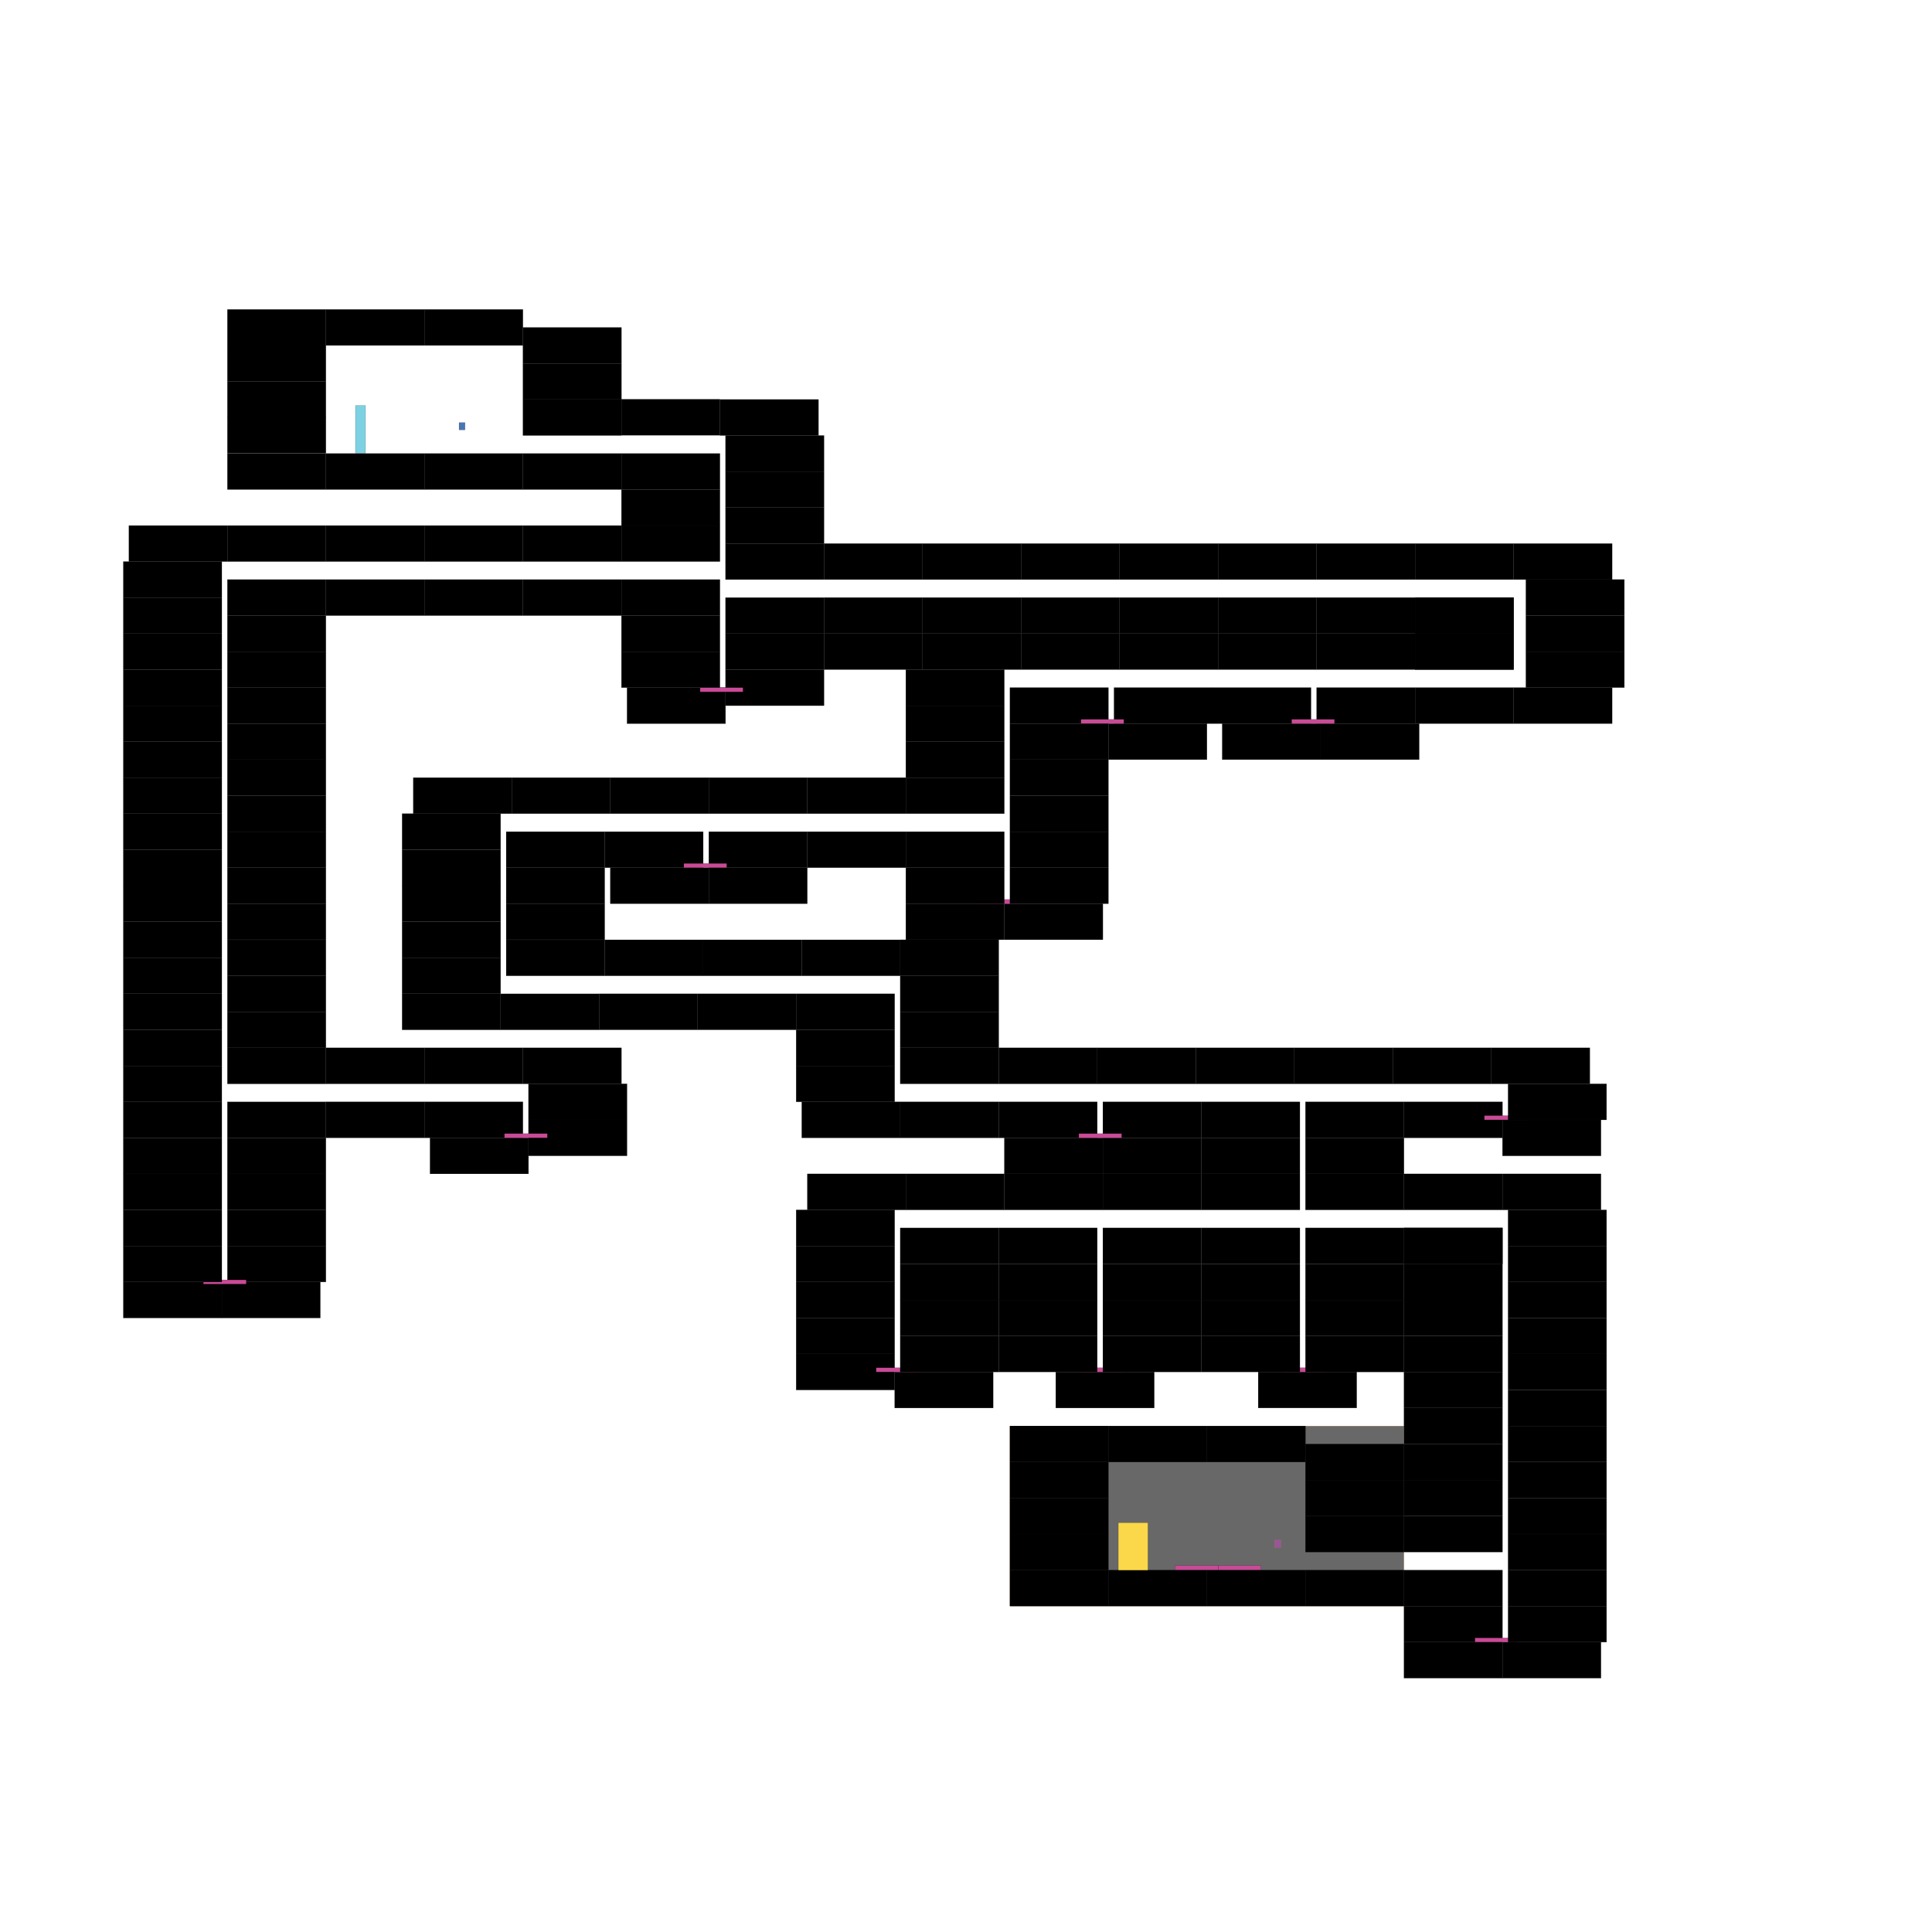
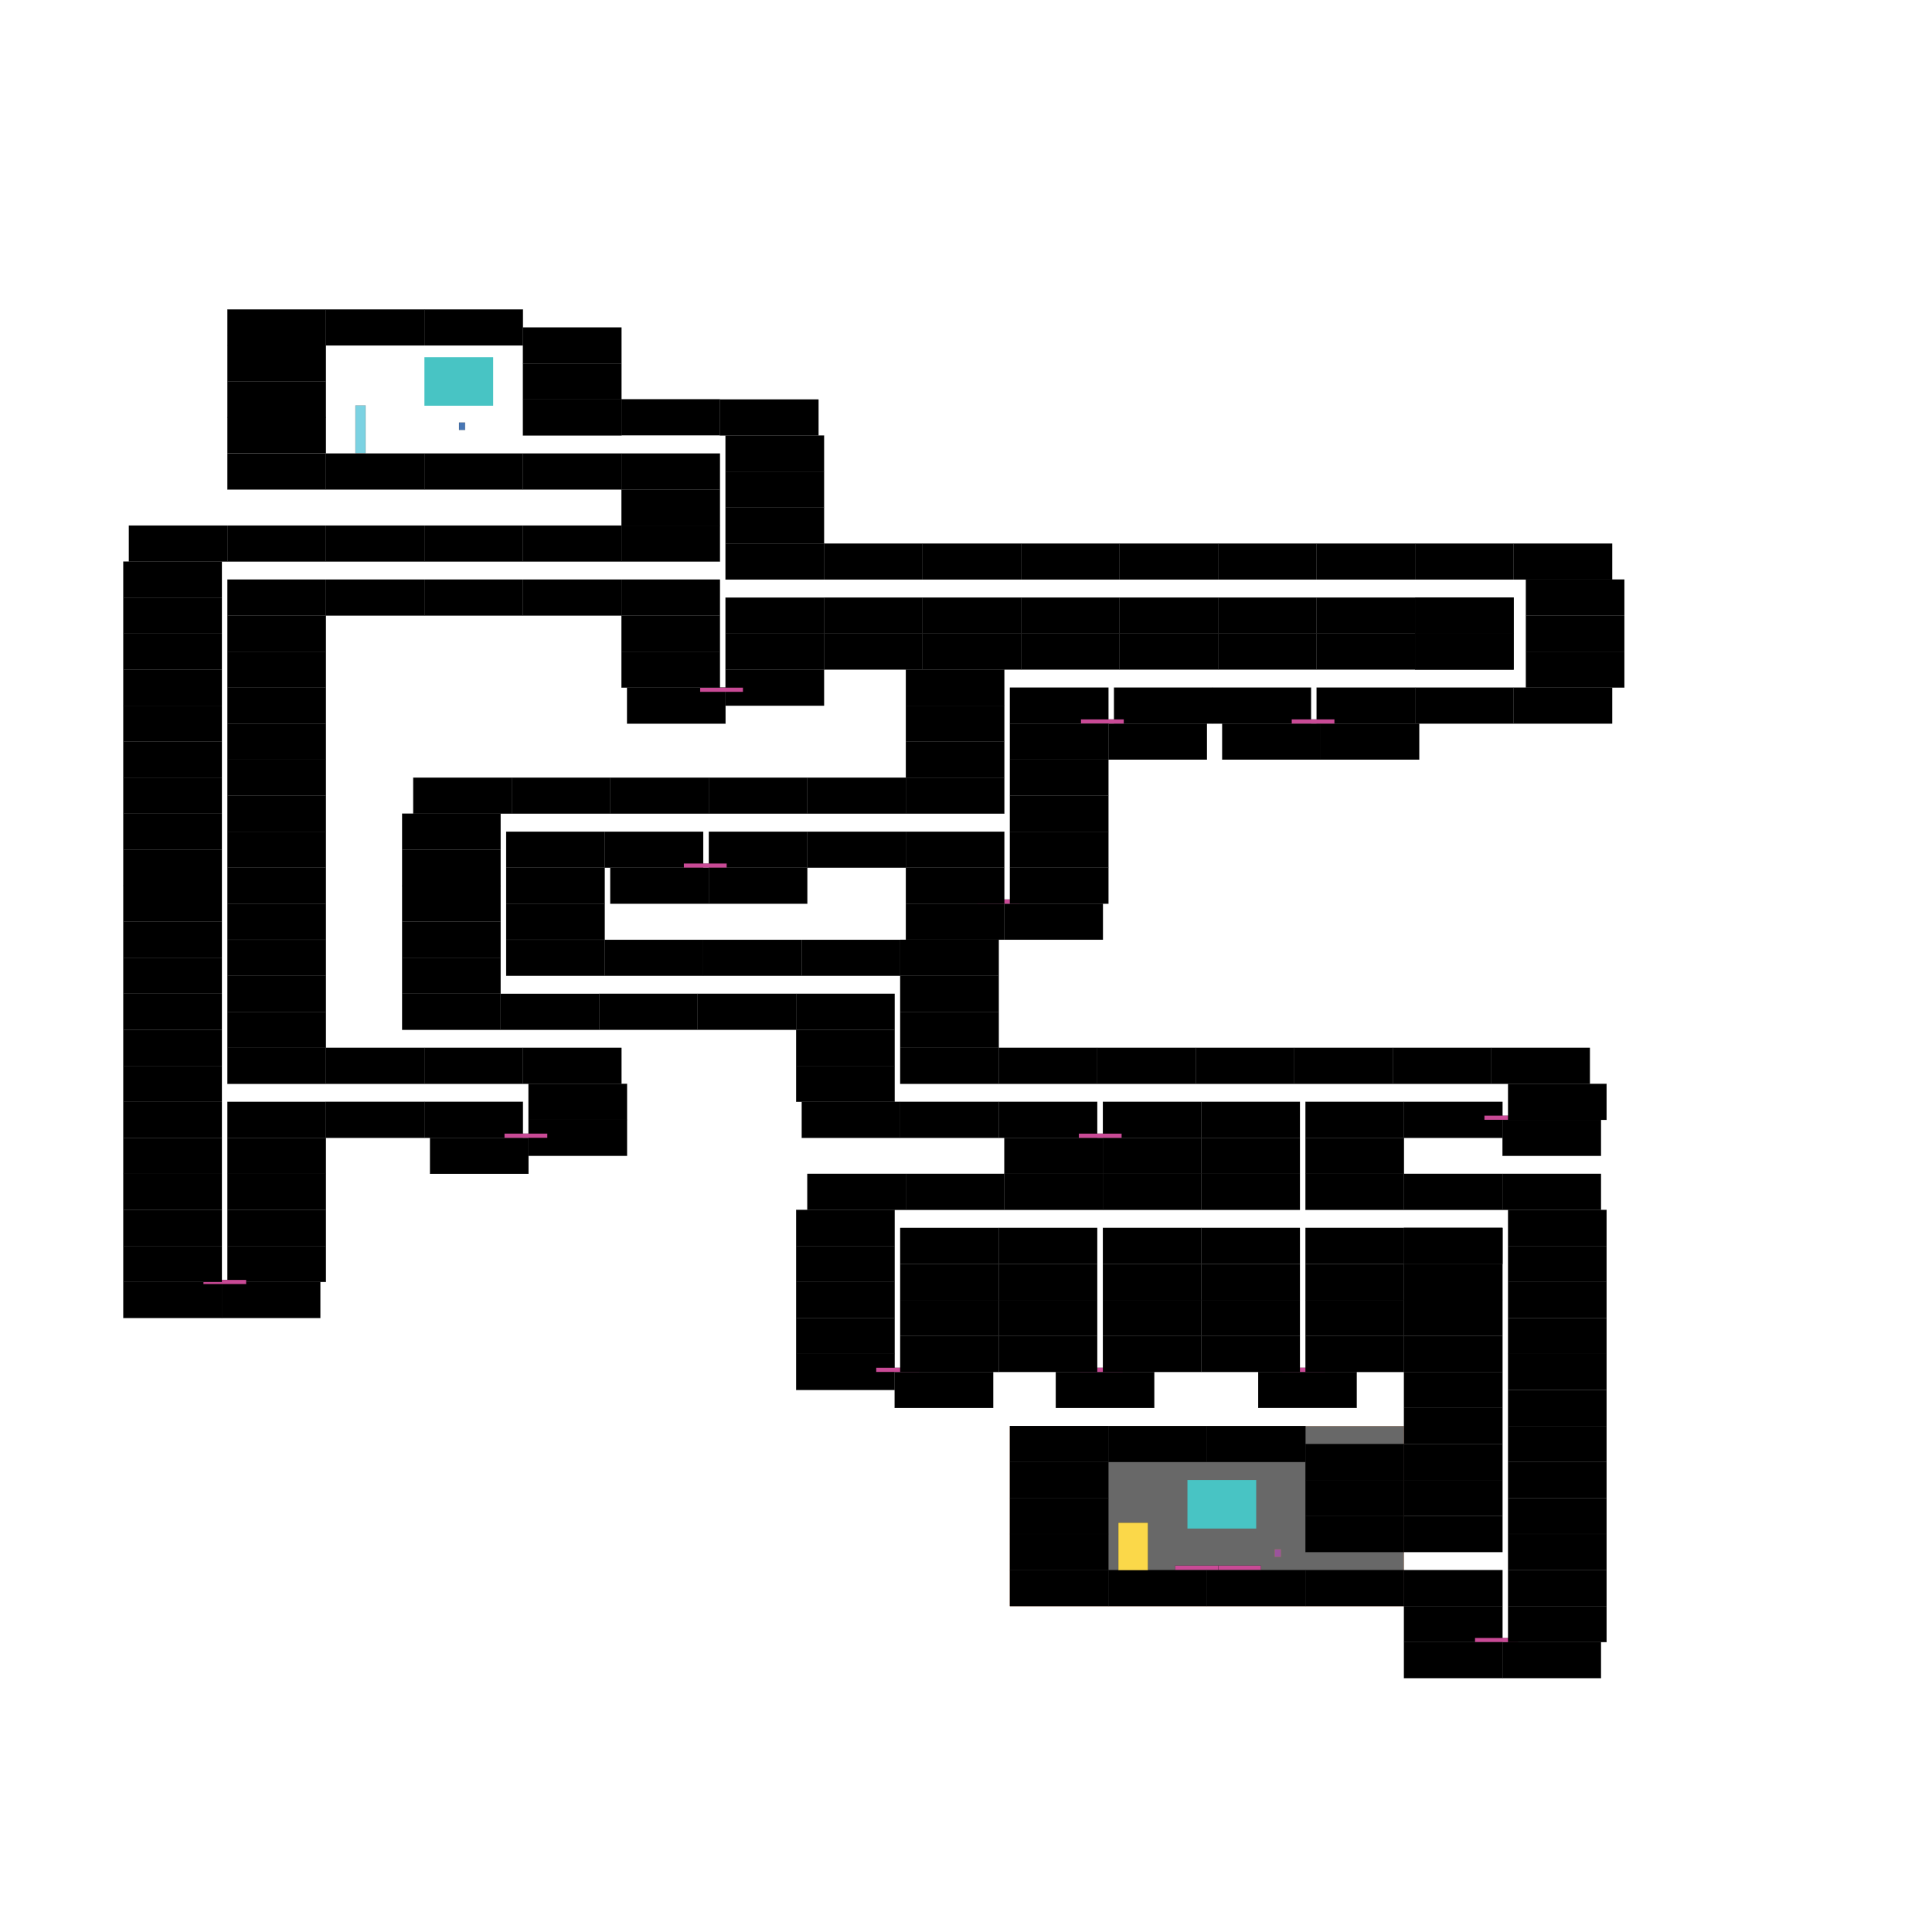
<svg xmlns="http://www.w3.org/2000/svg" version="1.1" id="Calque_1" x="0px" y="0px" width="16383px" height="16353px" viewBox="0 0 16383 16353" enable-background="new 0 0 16383 16353" xml:space="preserve">
  <rect id="shadows_1_" x="8563.908" y="12091.721" fill="#686868" stroke="#F98238" stroke-miterlimit="10" width="3341.47" height="1527.083" />
  <rect id="characterstart_4_" x="3014.352" y="3438.276" fill="#7CD2E2" stroke="#000000" stroke-miterlimit="10" width="85.193" height="403.363" />
  <rect id="groundcage1_3_" x="2763.635" y="3845.481" stroke="#000000" stroke-miterlimit="10" width="835.366" height="305.416" />
  <rect id="groundcage4" x="3599.002" y="3845.481" stroke="#000000" stroke-miterlimit="10" width="835.365" height="305.416" />
  <rect id="groundcage1_15_" x="4434.369" y="3845.484" stroke="#000000" stroke-miterlimit="10" width="835.366" height="305.416" />
  <rect id="groundcage1_5_" x="5269.734" y="3845.481" stroke="#000000" stroke-miterlimit="10" width="835.365" height="305.416" />
  <rect id="groundcage3" x="1928.269" y="3538.144" stroke="#000000" stroke-miterlimit="10" width="835.366" height="305.416" />
  <rect id="groundcage3_1_" x="1928.269" y="3234.649" stroke="#000000" stroke-miterlimit="10" width="835.366" height="305.416" />
  <rect id="groundcage3_2_" x="1928.27" y="2929.233" stroke="#000000" stroke-miterlimit="10" width="835.366" height="305.416" />
  <rect id="groundcage1_4_" x="1928.269" y="3845.481" stroke="#000000" stroke-miterlimit="10" width="835.366" height="305.416" />
  <rect id="groundcage2" x="2763.635" y="2623.817" stroke="#000000" stroke-miterlimit="10" width="835.366" height="305.416" />
  <rect id="groundcage2_1_" x="3599.001" y="2623.817" stroke="#000000" stroke-miterlimit="10" width="835.366" height="305.416" />
  <rect id="groundcage2_2_" x="5269.734" y="3385.436" stroke="#000000" stroke-miterlimit="10" width="835.367" height="305.416" />
  <rect id="groundcage1_10_" x="1928.269" y="2623.817" stroke="#000000" stroke-miterlimit="10" width="835.366" height="305.416" />
  <rect id="groundcage1_14_" x="4434.368" y="3387.357" stroke="#000000" stroke-miterlimit="10" width="835.367" height="305.416" />
  <rect id="groundcage1_22_" x="6105.101" y="3387.357" stroke="#000000" stroke-miterlimit="10" width="835.367" height="305.416" />
  <rect id="pillevolutiona_1_" x="3892.733" y="3583.317" fill="#4877B5" stroke="#000000" stroke-miterlimit="10" width="50.685" height="61.854" />
  <rect id="groundcage1_26_" x="5269.735" y="4914.439" stroke="#000000" stroke-miterlimit="10" width="835.366" height="305.416" />
  <rect id="groundcage1_23_" x="4434.369" y="4914.439" stroke="#000000" stroke-miterlimit="10" width="835.366" height="305.416" />
  <rect id="groundcage4_2_" x="3599.002" y="4914.439" stroke="#000000" stroke-miterlimit="10" width="835.365" height="305.416" />
  <rect id="groundcage1_31_" x="2763.635" y="4914.439" stroke="#000000" stroke-miterlimit="10" width="835.366" height="305.416" />
  <rect id="groundcage1_33_" x="1928.269" y="4914.439" stroke="#000000" stroke-miterlimit="10" width="835.365" height="305.416" />
  <rect id="groundcage1_25_" x="6152.398" y="5067.147" stroke="#000000" stroke-miterlimit="10" width="835.366" height="305.416" />
  <rect id="groundcage1_83_" x="1928.269" y="8885.133" stroke="#000000" stroke-miterlimit="10" width="835.367" height="305.416" />
  <rect id="groundcage1_82_" x="1928.271" y="9343.255" stroke="#000000" stroke-miterlimit="10" width="835.366" height="305.416" />
  <rect id="groundcage1_101_" x="1928.271" y="9648.672" stroke="#000000" stroke-miterlimit="10" width="835.366" height="305.416" />
  <rect id="groundcage1_108_" x="1928.271" y="9954.091" stroke="#000000" stroke-miterlimit="10" width="835.365" height="305.416" />
  <rect id="groundcage1_107_" x="1928.271" y="10259.508" stroke="#000000" stroke-miterlimit="10" width="835.365" height="305.416" />
  <rect id="groundcage1_96_" x="3599.002" y="9342.785" stroke="#000000" stroke-miterlimit="10" width="835.367" height="305.416" />
  <rect id="groundcage1_95_" x="4481.666" y="9495.493" stroke="#000000" stroke-miterlimit="10" width="835.365" height="305.416" />
  <rect id="groundcage1_94_" x="4481.665" y="9190.076" stroke="#000000" stroke-miterlimit="10" width="835.366" height="305.415" />
  <rect id="groundcage4_4_" x="2763.637" y="9342.783" stroke="#000000" stroke-miterlimit="10" width="835.365" height="305.415" />
  <rect id="groundcage1_87_" x="3646.299" y="9648.2" stroke="#000000" stroke-miterlimit="10" width="835.367" height="305.416" />
  <rect id="spadesdown_2_" x="4277.801" y="9612.217" fill="#C94A96" stroke="#000000" stroke-miterlimit="10" width="363.414" height="35.983" />
  <rect id="groundcage1_117_" x="1880.974" y="10870.344" stroke="#000000" stroke-miterlimit="10" width="835.366" height="305.416" />
  <rect id="groundcage1_116_" x="1928.27" y="10564.928" stroke="#000000" stroke-miterlimit="10" width="835.367" height="305.415" />
  <rect id="groundcage1_115_" x="1045.607" y="10870.344" stroke="#000000" stroke-miterlimit="10" width="835.367" height="305.416" />
  <rect id="spadesdown_4_" x="1724.407" y="10852.352" fill="#C94A96" stroke="#000000" stroke-miterlimit="10" width="363.413" height="35.983" />
  <rect id="groundcage1_121_" x="6152.398" y="5677.979" stroke="#000000" stroke-miterlimit="10" width="835.367" height="305.416" />
  <rect id="groundcage1_119_" x="5317.031" y="5830.688" stroke="#000000" stroke-miterlimit="10" width="835.367" height="305.416" />
  <rect id="spadesdown_5_" x="5937.013" y="5830.688" fill="#C94A96" stroke="#000000" stroke-miterlimit="10" width="363.413" height="35.983" />
  <rect id="groundcage1_128_" x="8658.5" y="5066.813" stroke="#000000" stroke-miterlimit="10" width="835.365" height="305.416" />
  <rect id="groundcage1_126_" x="7823.133" y="5066.813" stroke="#000000" stroke-miterlimit="10" width="835.365" height="305.416" />
  <rect id="groundcage1_120_" x="6987.766" y="5066.813" stroke="#000000" stroke-miterlimit="10" width="835.365" height="305.416" />
  <rect id="groundcage1_134_" x="11164.6" y="5066.813" stroke="#000000" stroke-miterlimit="10" width="835.365" height="305.416" />
  <rect id="groundcage1_132_" x="10329.232" y="5066.813" stroke="#000000" stroke-miterlimit="10" width="835.365" height="305.416" />
  <rect id="groundcage4_1_" x="9493.865" y="5066.813" stroke="#000000" stroke-miterlimit="10" width="835.365" height="305.416" />
-   <rect id="groundcage1_142_" x="11999.965" y="5066.813" stroke="#000000" stroke-miterlimit="10" width="835.37" height="305.416" />
-   <rect id="groundcage1_145_" x="12835.336" y="5830.356" stroke="#000000" stroke-miterlimit="10" width="835.364" height="305.416" />
-   <rect id="groundcage1_148_" x="11999.967" y="5372.229" stroke="#000000" stroke-miterlimit="10" width="835.368" height="305.416" />
-   <rect id="groundcage1_147_" x="11999.967" y="5830.354" stroke="#000000" stroke-miterlimit="10" width="835.368" height="305.416" />
+   <rect id="groundcage1_142_" x="11999.965" y="5066.813" stroke="#000000" stroke-miterlimit="10" width="835.371" height="305.416" />
+   <rect id="groundcage1_145_" x="12835.336" y="5830.356" stroke="#000000" stroke-miterlimit="10" width="835.363" height="305.416" />
+   <rect id="groundcage1_148_" x="11999.967" y="5372.229" stroke="#000000" stroke-miterlimit="10" width="835.369" height="305.416" />
+   <rect id="groundcage1_147_" x="11999.967" y="5830.354" stroke="#000000" stroke-miterlimit="10" width="835.369" height="305.416" />
  <rect id="groundcage1_168_" x="10281.934" y="5830.355" stroke="#000000" stroke-miterlimit="10" width="835.366" height="305.416" />
  <rect id="groundcage1_167_" x="9399.271" y="6135.771" stroke="#000000" stroke-miterlimit="10" width="835.367" height="305.416" />
  <rect id="groundcage1_166_" x="11164.598" y="5830.356" stroke="#000000" stroke-miterlimit="10" width="835.367" height="305.415" />
  <rect id="groundcage1_165_" x="10329.234" y="5372.229" stroke="#000000" stroke-miterlimit="10" width="835.366" height="305.416" />
  <rect id="groundcage1_164_" x="11164.602" y="5372.229" stroke="#000000" stroke-miterlimit="10" width="835.367" height="305.416" />
  <rect id="groundcage1_172_" x="8563.903" y="5830.355" stroke="#000000" stroke-miterlimit="10" width="835.367" height="305.416" />
  <rect id="groundcage1_171_" x="9446.567" y="5830.356" stroke="#000000" stroke-miterlimit="10" width="835.367" height="305.415" />
  <rect id="groundcage1_170_" x="8658.496" y="5372.229" stroke="#000000" stroke-miterlimit="10" width="835.367" height="305.416" />
  <rect id="groundcage1_169_" x="9493.863" y="5372.229" stroke="#000000" stroke-miterlimit="10" width="835.367" height="305.416" />
  <rect id="spadesdown_7_" x="9166.154" y="6099.788" fill="#C94A96" stroke="#000000" stroke-miterlimit="10" width="363.413" height="35.983" />
  <rect id="groundcage1_214_" x="8516.609" y="7662.853" stroke="#000000" stroke-miterlimit="10" width="835.367" height="305.416" />
  <rect id="groundcage1_211_" x="7681.243" y="7662.853" stroke="#000000" stroke-miterlimit="10" width="835.366" height="305.416" />
  <rect id="spadesdown_10_" x="8283.492" y="7626.868" fill="#C94A96" stroke="#000000" stroke-miterlimit="10" width="363.413" height="35.984" />
  <rect id="groundcage1_174_" x="11199.301" y="6135.771" stroke="#000000" stroke-miterlimit="10" width="835.368" height="305.416" />
  <rect id="groundcage1_173_" x="10363.934" y="6135.771" stroke="#000000" stroke-miterlimit="10" width="835.366" height="305.416" />
  <rect id="spadesdown_8_" x="10953.094" y="6099.788" fill="#C94A96" stroke="#000000" stroke-miterlimit="10" width="363.413" height="35.983" />
  <rect id="groundcage1_177_" x="6987.764" y="5372.229" stroke="#000000" stroke-miterlimit="10" width="835.366" height="305.416" />
  <rect id="groundcage1_176_" x="7823.129" y="5372.229" stroke="#000000" stroke-miterlimit="10" width="835.367" height="305.416" />
  <rect id="groundcage1_183_" x="7681.243" y="7052.02" stroke="#000000" stroke-miterlimit="10" width="835.364" height="305.416" />
  <rect id="groundcage1_215_" x="6845.878" y="7052.02" stroke="#000000" stroke-miterlimit="10" width="835.366" height="305.416" />
  <rect id="groundcage1_222_" x="5127.843" y="7052.021" stroke="#000000" stroke-miterlimit="10" width="835.367" height="305.416" />
-   <rect id="groundcage1_221_" x="6010.507" y="7052.022" stroke="#000000" stroke-miterlimit="10" width="835.368" height="305.415" />
+   <rect id="groundcage1_221_" x="6010.507" y="7052.022" stroke="#000000" stroke-miterlimit="10" width="835.367" height="305.415" />
  <rect id="groundcage1_233_" x="4245.18" y="8427.054" stroke="#000000" stroke-miterlimit="10" width="835.366" height="305.416" />
  <rect id="groundcage1_237_" x="5080.546" y="8426.724" stroke="#000000" stroke-miterlimit="10" width="835.366" height="305.416" />
-   <rect id="groundcage1_218_" x="6010.507" y="7357.436" stroke="#000000" stroke-miterlimit="10" width="835.368" height="305.416" />
+   <rect id="groundcage1_218_" x="6010.507" y="7357.436" stroke="#000000" stroke-miterlimit="10" width="835.367" height="305.416" />
  <rect id="groundcage1_217_" x="5175.14" y="7357.436" stroke="#000000" stroke-miterlimit="10" width="835.367" height="305.416" />
  <rect id="spadesdown_11_" x="5799.004" y="7321.454" fill="#C94A96" stroke="#000000" stroke-miterlimit="10" width="363.413" height="35.983" />
  <rect id="groundcage1_227_" x="4292.476" y="7052.022" stroke="#000000" stroke-miterlimit="10" width="835.367" height="305.415" />
  <rect id="groundcage1_235_" x="3409.813" y="8427.054" stroke="#000000" stroke-miterlimit="10" width="835.366" height="305.416" />
-   <rect id="groundcage1_246_" x="11999.965" y="5066.813" stroke="#000000" stroke-miterlimit="10" width="835.37" height="305.416" />
-   <rect id="groundcage1_244_" x="11999.967" y="5372.229" stroke="#000000" stroke-miterlimit="10" width="835.368" height="305.416" />
+   <rect id="groundcage1_246_" x="11999.965" y="5066.813" stroke="#000000" stroke-miterlimit="10" width="835.371" height="305.416" />
+   <rect id="groundcage1_244_" x="11999.967" y="5372.229" stroke="#000000" stroke-miterlimit="10" width="835.369" height="305.416" />
  <rect id="groundcage1_258_" x="7633.943" y="7968.598" stroke="#000000" stroke-miterlimit="10" width="835.368" height="305.416" />
  <rect id="groundcage4_5_" x="5915.912" y="8426.724" stroke="#000000" stroke-miterlimit="10" width="835.365" height="305.416" />
  <rect id="groundcage1_238_" x="6751.278" y="8426.724" stroke="#000000" stroke-miterlimit="10" width="835.368" height="305.416" />
  <rect id="groundcage1_264_" x="6798.575" y="9342.971" stroke="#000000" stroke-miterlimit="10" width="835.367" height="305.416" />
  <rect id="groundcage1_262_" x="7633.942" y="9342.971" stroke="#000000" stroke-miterlimit="10" width="835.364" height="305.416" />
  <rect id="groundcage1_275_" x="8469.311" y="9342.976" stroke="#000000" stroke-miterlimit="10" width="835.366" height="305.416" />
  <rect id="groundcage1_274_" x="9351.974" y="9648.391" stroke="#000000" stroke-miterlimit="10" width="835.367" height="305.416" />
  <rect id="groundcage_x27_" x="9351.974" y="9342.977" stroke="#000000" stroke-miterlimit="10" width="835.367" height="305.415" />
  <rect id="groundcage1_268_" x="8516.607" y="9648.391" stroke="#000000" stroke-miterlimit="10" width="835.366" height="305.416" />
  <rect id="spadesdown_13_" x="9148.109" y="9612.408" fill="#C94A96" stroke="#000000" stroke-miterlimit="10" width="363.413" height="35.983" />
  <rect id="groundcage4_3_" x="10187.341" y="9342.979" stroke="#000000" stroke-miterlimit="10" width="835.369" height="305.416" />
  <rect id="groundcage1_261_" x="11070.004" y="9342.98" stroke="#000000" stroke-miterlimit="10" width="835.366" height="305.415" />
  <rect id="groundcage1_265_" x="11905.371" y="9342.979" stroke="#000000" stroke-miterlimit="10" width="835.367" height="305.416" />
  <rect id="groundcage1_281_" x="10187.34" y="9648.394" stroke="#000000" stroke-miterlimit="10" width="835.37" height="305.416" />
  <rect id="groundcage1_280_" x="11070.005" y="9648.396" stroke="#000000" stroke-miterlimit="10" width="835.365" height="305.415" />
  <rect id="groundcage1_278_" x="12740.738" y="9495.688" stroke="#000000" stroke-miterlimit="10" width="835.367" height="305.415" />
-   <rect id="spadesdown_12_" x="12587.418" y="9459.705" fill="#C94A96" stroke="#000000" stroke-miterlimit="10" width="363.41" height="35.983" />
+   <rect id="spadesdown_12_" x="12587.418" y="9459.705" fill="#C94A96" stroke="#000000" stroke-miterlimit="10" width="363.409" height="35.983" />
  <rect id="groundcage1_287_" x="10187.339" y="9953.808" stroke="#000000" stroke-miterlimit="10" width="835.367" height="305.416" />
  <rect id="groundcage1_286_" x="10187.339" y="10411.937" stroke="#000000" stroke-miterlimit="10" width="835.367" height="305.416" />
  <rect id="groundcage1_289_" x="11070.004" y="9953.808" stroke="#000000" stroke-miterlimit="10" width="835.365" height="305.416" />
  <rect id="groundcage1_288_" x="11070.004" y="10411.937" stroke="#000000" stroke-miterlimit="10" width="835.365" height="305.416" />
  <rect id="groundcage1_297_" x="8516.603" y="9953.807" stroke="#000000" stroke-miterlimit="10" width="835.367" height="305.416" />
  <rect id="groundcage1_296_" x="8469.307" y="10411.937" stroke="#000000" stroke-miterlimit="10" width="835.369" height="305.416" />
  <rect id="groundcage1_295_" x="9351.97" y="9953.808" stroke="#000000" stroke-miterlimit="10" width="835.369" height="305.416" />
  <rect id="groundcage1_294_" x="9351.97" y="10411.937" stroke="#000000" stroke-miterlimit="10" width="835.369" height="305.416" />
  <rect id="groundcage1_292_" x="7586.646" y="11633.555" stroke="#000000" stroke-miterlimit="10" width="835.367" height="305.416" />
  <rect id="groundcage3_69_" x="6751.278" y="11480.847" stroke="#000000" stroke-miterlimit="10" width="835.367" height="305.416" />
  <rect id="spadesdown_15_" x="7430.077" y="11597.57" fill="#C94A96" stroke="#000000" stroke-miterlimit="10" width="363.415" height="35.983" />
  <rect id="groundcage1_330_" x="8952.646" y="11633.555" stroke="#000000" stroke-miterlimit="10" width="835.367" height="305.416" />
  <rect id="spadesdown_16_" x="9156.939" y="11597.57" fill="#C94A96" stroke="#000000" stroke-miterlimit="10" width="363.413" height="35.983" />
  <rect id="groundcage1_316_" x="11905.369" y="10411.932" stroke="#000000" stroke-miterlimit="10" width="835.369" height="305.416" />
  <rect id="groundcage4_6_" x="11905.369" y="10411.932" stroke="#000000" stroke-miterlimit="10" width="835.369" height="305.416" />
  <rect id="groundcage1_337_" x="10669.36" y="11633.273" stroke="#000000" stroke-miterlimit="10" width="835.367" height="305.416" />
  <rect id="spadesdown_17_" x="10873.654" y="11597.289" fill="#C94A96" stroke="#000000" stroke-miterlimit="10" width="363.413" height="35.983" />
  <rect id="groundcage1_356_" x="12740.738" y="13924.217" stroke="#000000" stroke-miterlimit="10" width="835.366" height="305.416" />
  <rect id="groundcage1_355_" x="11905.371" y="13618.801" stroke="#000000" stroke-miterlimit="10" width="835.367" height="305.416" />
  <rect id="groundcage1_353_" x="11905.371" y="13924.217" stroke="#000000" stroke-miterlimit="10" width="835.367" height="305.416" />
  <rect id="spadesdown_18_" x="12507.621" y="13888.232" fill="#C94A96" stroke="#000000" stroke-miterlimit="10" width="363.413" height="35.984" />
  <rect id="groundcage1_352_" x="11905.371" y="12855.26" stroke="#000000" stroke-miterlimit="10" width="835.367" height="305.416" />
  <rect id="groundcage1_351_" x="11905.371" y="13313.384" stroke="#000000" stroke-miterlimit="10" width="835.367" height="305.416" />
  <rect id="groundcage1_372_" x="9399.273" y="13313.384" stroke="#000000" stroke-miterlimit="10" width="835.366" height="305.416" />
  <rect id="groundcage1_371_" x="10234.641" y="13313.384" stroke="#000000" stroke-miterlimit="10" width="835.366" height="305.416" />
  <rect id="groundcage4_8_" x="11070.009" y="13313.387" stroke="#000000" stroke-miterlimit="10" width="835.369" height="305.416" />
  <rect id="groundcage1_366_" x="8563.908" y="13313.384" stroke="#000000" stroke-miterlimit="10" width="835.366" height="305.416" />
  <rect id="groundcage1_363_" x="11070.008" y="12855.26" stroke="#000000" stroke-miterlimit="10" width="835.37" height="305.416" />
  <rect id="groundcage3_108_" x="11070.008" y="12549.844" stroke="#000000" stroke-miterlimit="10" width="835.37" height="305.416" />
  <rect id="groundcage3_112_" x="11070.008" y="12244.428" stroke="#000000" stroke-miterlimit="10" width="835.37" height="305.416" />
  <rect id="end_2_" x="9482.814" y="12911.392" fill="#FBD849" stroke="#000000" stroke-miterlimit="10" width="251.265" height="403.363" />
-   <rect id="pillevolutiond_1_" x="10810.086" y="13058.917" fill="#9A549C" stroke="#F98238" stroke-miterlimit="10" width="50.681" height="61.855" />
+   <rect id="pillevolutiond_1_" x="10810.086" y="13138.413" fill="#9A549C" stroke="#F98238" stroke-miterlimit="10" width="50.681" height="61.855" />
  <rect id="spadesdown_19_" x="10328.727" y="13275.479" fill="#C94A96" stroke="#000000" stroke-miterlimit="10" width="363.413" height="35.984" />
  <rect id="spadesdown_14_" x="9965.314" y="13275.479" fill="#C94A96" stroke="#000000" stroke-miterlimit="10" width="363.413" height="35.984" />
  <rect id="groundcage3_3_" x="4434.369" y="3081.941" stroke="#000000" stroke-miterlimit="10" width="835.366" height="305.416" />
  <rect id="groundcage3_4_" x="4434.369" y="2776.525" stroke="#000000" stroke-miterlimit="10" width="835.366" height="305.416" />
  <rect id="groundcage3_5_" x="6152.398" y="3692.776" stroke="#000000" stroke-miterlimit="10" width="835.366" height="305.416" />
  <rect id="groundcage3_6_" x="6152.398" y="3998.189" stroke="#000000" stroke-miterlimit="10" width="835.366" height="305.416" />
  <rect id="groundcage3_7_" x="6152.398" y="4303.608" stroke="#000000" stroke-miterlimit="10" width="835.366" height="305.416" />
-   <rect id="groundcage3_10_" x="12939.085" y="4914.105" stroke="#000000" stroke-miterlimit="10" width="835.363" height="305.416" />
-   <rect id="groundcage3_9_" x="12939.085" y="5219.519" stroke="#000000" stroke-miterlimit="10" width="835.363" height="305.416" />
-   <rect id="groundcage3_8_" x="12939.085" y="5524.938" stroke="#000000" stroke-miterlimit="10" width="835.363" height="305.416" />
+   <rect id="groundcage3_10_" x="12939.086" y="4914.105" stroke="#000000" stroke-miterlimit="10" width="835.362" height="305.416" />
+   <rect id="groundcage3_9_" x="12939.086" y="5219.519" stroke="#000000" stroke-miterlimit="10" width="835.362" height="305.416" />
+   <rect id="groundcage3_8_" x="12939.086" y="5524.938" stroke="#000000" stroke-miterlimit="10" width="835.362" height="305.416" />
  <rect id="groundcage3_13_" x="1045.605" y="4761.729" stroke="#000000" stroke-miterlimit="10" width="835.366" height="305.416" />
  <rect id="groundcage3_12_" x="1045.605" y="5067.143" stroke="#000000" stroke-miterlimit="10" width="835.366" height="305.416" />
  <rect id="groundcage3_11_" x="1045.605" y="5372.562" stroke="#000000" stroke-miterlimit="10" width="835.366" height="305.416" />
  <rect id="groundcage3_16_" x="1045.605" y="5677.979" stroke="#000000" stroke-miterlimit="10" width="835.366" height="305.416" />
  <rect id="groundcage3_15_" x="1045.605" y="5983.393" stroke="#000000" stroke-miterlimit="10" width="835.366" height="305.416" />
  <rect id="groundcage3_14_" x="1045.605" y="6288.812" stroke="#000000" stroke-miterlimit="10" width="835.366" height="305.416" />
  <rect id="groundcage3_22_" x="1045.605" y="6593.752" stroke="#000000" stroke-miterlimit="10" width="835.366" height="305.416" />
  <rect id="groundcage3_21_" x="1045.605" y="6899.165" stroke="#000000" stroke-miterlimit="10" width="835.366" height="305.416" />
  <rect id="groundcage3_20_" x="1045.605" y="7204.584" stroke="#000000" stroke-miterlimit="10" width="835.366" height="305.416" />
  <rect id="groundcage3_19_" x="1045.605" y="7510.002" stroke="#000000" stroke-miterlimit="10" width="835.366" height="305.416" />
  <rect id="groundcage3_18_" x="1045.605" y="7815.415" stroke="#000000" stroke-miterlimit="10" width="835.366" height="305.416" />
  <rect id="groundcage3_17_" x="1045.605" y="8120.834" stroke="#000000" stroke-miterlimit="10" width="835.366" height="305.416" />
  <rect id="groundcage3_28_" x="1045.605" y="8427.006" stroke="#000000" stroke-miterlimit="10" width="835.366" height="305.416" />
  <rect id="groundcage3_27_" x="1045.605" y="8732.419" stroke="#000000" stroke-miterlimit="10" width="835.366" height="305.416" />
  <rect id="groundcage3_26_" x="1045.605" y="9037.838" stroke="#000000" stroke-miterlimit="10" width="835.366" height="305.416" />
  <rect id="groundcage3_25_" x="1045.605" y="9343.256" stroke="#000000" stroke-miterlimit="10" width="835.366" height="305.416" />
  <rect id="groundcage3_24_" x="1045.605" y="9648.668" stroke="#000000" stroke-miterlimit="10" width="835.366" height="305.417" />
  <rect id="groundcage3_29_" x="1045.607" y="10564.927" stroke="#000000" stroke-miterlimit="10" width="835.366" height="305.416" />
  <rect id="groundcage3_30_" x="1045.605" y="10259.508" stroke="#000000" stroke-miterlimit="10" width="835.366" height="305.416" />
  <rect id="groundcage3_23_" x="1045.605" y="9954.088" stroke="#000000" stroke-miterlimit="10" width="835.366" height="305.416" />
  <rect id="groundcage3_33_" x="1928.269" y="5219.855" stroke="#000000" stroke-miterlimit="10" width="835.366" height="305.416" />
  <rect id="groundcage3_32_" x="1928.269" y="5525.269" stroke="#000000" stroke-miterlimit="10" width="835.366" height="305.416" />
  <rect id="groundcage3_31_" x="1928.269" y="5830.688" stroke="#000000" stroke-miterlimit="10" width="835.366" height="305.416" />
  <rect id="groundcage3_44_" x="5269.735" y="5219.854" stroke="#000000" stroke-miterlimit="10" width="835.366" height="305.416" />
  <rect id="groundcage3_43_" x="5269.735" y="5525.273" stroke="#000000" stroke-miterlimit="10" width="835.366" height="305.417" />
  <rect id="groundcage3_36_" x="1928.269" y="6136.104" stroke="#000000" stroke-miterlimit="10" width="835.366" height="305.416" />
  <rect id="groundcage3_35_" x="1928.269" y="6441.517" stroke="#000000" stroke-miterlimit="10" width="835.366" height="305.416" />
  <rect id="groundcage3_34_" x="1928.269" y="6746.936" stroke="#000000" stroke-miterlimit="10" width="835.366" height="305.416" />
  <rect id="groundcage3_39_" x="1928.269" y="7051.876" stroke="#000000" stroke-miterlimit="10" width="835.366" height="305.416" />
  <rect id="groundcage3_38_" x="1928.269" y="7357.289" stroke="#000000" stroke-miterlimit="10" width="835.366" height="305.416" />
  <rect id="groundcage3_37_" x="1928.269" y="7662.708" stroke="#000000" stroke-miterlimit="10" width="835.366" height="305.416" />
  <rect id="groundcage3_42_" x="1928.269" y="7968.93" stroke="#000000" stroke-miterlimit="10" width="835.366" height="305.416" />
  <rect id="groundcage3_41_" x="1928.269" y="8274.343" stroke="#000000" stroke-miterlimit="10" width="835.366" height="305.416" />
  <rect id="groundcage3_40_" x="1928.269" y="8579.762" stroke="#000000" stroke-miterlimit="10" width="835.366" height="305.416" />
  <rect id="groundcage3_45_" x="6152.398" y="5372.565" stroke="#000000" stroke-miterlimit="10" width="835.366" height="305.416" />
  <rect id="groundcage3_46_" x="5269.734" y="4150.897" stroke="#000000" stroke-miterlimit="10" width="835.365" height="305.416" />
  <rect id="groundcage3_47_" x="7681.243" y="6288.479" stroke="#000000" stroke-miterlimit="10" width="835.366" height="305.416" />
  <rect id="groundcage3_48_" x="7681.243" y="5983.396" stroke="#000000" stroke-miterlimit="10" width="835.366" height="305.416" />
  <rect id="groundcage3_49_" x="7681.243" y="5677.647" stroke="#000000" stroke-miterlimit="10" width="835.366" height="305.416" />
  <rect id="groundcage3_50_" x="8563.902" y="6135.771" stroke="#000000" stroke-miterlimit="10" width="835.366" height="305.416" />
  <rect id="groundcage3_51_" x="8563.903" y="6441.188" stroke="#000000" stroke-miterlimit="10" width="835.367" height="305.416" />
  <rect id="groundcage3_52_" x="8563.903" y="6746.604" stroke="#000000" stroke-miterlimit="10" width="835.367" height="305.416" />
  <rect id="groundcage3_53_" x="8563.902" y="7052.02" stroke="#000000" stroke-miterlimit="10" width="835.366" height="305.416" />
  <rect id="groundcage3_54_" x="8563.902" y="7357.436" stroke="#000000" stroke-miterlimit="10" width="835.366" height="305.416" />
  <rect id="groundcage3_55_" x="4292.478" y="7357.768" stroke="#000000" stroke-miterlimit="10" width="835.366" height="305.416" />
  <rect id="groundcage3_56_" x="4292.477" y="7662.708" stroke="#000000" stroke-miterlimit="10" width="835.366" height="305.416" />
  <rect id="groundcage3_57_" x="3409.814" y="7205.06" stroke="#000000" stroke-miterlimit="10" width="835.365" height="305.416" />
  <rect id="groundcage3_58_" x="3409.814" y="6899.165" stroke="#000000" stroke-miterlimit="10" width="835.365" height="305.416" />
  <rect id="groundcage3_60_" x="3409.814" y="7815.8" stroke="#000000" stroke-miterlimit="10" width="835.365" height="305.416" />
  <rect id="groundcage3_61_" x="3409.814" y="8120.834" stroke="#000000" stroke-miterlimit="10" width="835.365" height="305.416" />
  <rect id="groundcage3_59_" x="3409.814" y="7509.905" stroke="#000000" stroke-miterlimit="10" width="835.365" height="305.416" />
  <rect id="groundcage3_62_" x="7681.243" y="7357.768" stroke="#000000" stroke-miterlimit="10" width="835.366" height="305.416" />
  <rect id="groundcage3_63_" x="7633.941" y="8273.543" stroke="#000000" stroke-miterlimit="10" width="835.365" height="305.415" />
  <rect id="groundcage3_64_" x="7633.943" y="8579.432" stroke="#000000" stroke-miterlimit="10" width="835.366" height="305.416" />
-   <rect id="groundcage3_65_" x="6751.279" y="8732.142" stroke="#000000" stroke-miterlimit="10" width="835.367" height="305.416" />
+   <rect id="groundcage3_65_" x="6751.28" y="8732.142" stroke="#000000" stroke-miterlimit="10" width="835.366" height="305.416" />
  <rect id="groundcage3_66_" x="6751.28" y="9037.558" stroke="#000000" stroke-miterlimit="10" width="835.366" height="305.416" />
  <rect id="groundcage3_67_" x="12788.032" y="9190.263" stroke="#000000" stroke-miterlimit="10" width="835.365" height="305.416" />
  <rect id="groundcage3_68_" x="6751.278" y="11175.431" stroke="#000000" stroke-miterlimit="10" width="835.366" height="305.416" />
  <rect id="groundcage3_71_" x="6751.278" y="10870.342" stroke="#000000" stroke-miterlimit="10" width="835.367" height="305.416" />
  <rect id="groundcage3_70_" x="6751.278" y="10564.926" stroke="#000000" stroke-miterlimit="10" width="835.366" height="305.416" />
  <rect id="groundcage3_72_" x="6751.278" y="10258.904" stroke="#000000" stroke-miterlimit="10" width="835.366" height="305.416" />
  <rect id="groundcage3_73_" x="7633.94" y="10717.634" stroke="#000000" stroke-miterlimit="10" width="835.366" height="305.416" />
  <rect id="groundcage3_74_" x="7633.94" y="11022.723" stroke="#000000" stroke-miterlimit="10" width="835.366" height="305.416" />
  <rect id="groundcage3_75_" x="7633.94" y="11328.14" stroke="#000000" stroke-miterlimit="10" width="835.366" height="305.416" />
  <rect id="groundcage4_7_" x="7633.94" y="10412.218" stroke="#000000" stroke-miterlimit="10" width="835.366" height="305.416" />
  <rect id="groundcage3_77_" x="8469.309" y="10717.353" stroke="#000000" stroke-miterlimit="10" width="835.365" height="305.416" />
  <rect id="groundcage3_80_" x="8469.309" y="11022.723" stroke="#000000" stroke-miterlimit="10" width="835.365" height="305.416" />
  <rect id="groundcage3_81_" x="8469.309" y="11327.857" stroke="#000000" stroke-miterlimit="10" width="835.365" height="305.416" />
  <rect id="groundcage3_78_" x="9351.972" y="10717.353" stroke="#000000" stroke-miterlimit="10" width="835.365" height="305.416" />
  <rect id="groundcage3_79_" x="9351.972" y="11022.723" stroke="#000000" stroke-miterlimit="10" width="835.365" height="305.416" />
  <rect id="groundcage3_82_" x="9351.972" y="11327.857" stroke="#000000" stroke-miterlimit="10" width="835.365" height="305.416" />
  <rect id="groundcage3_83_" x="10187.34" y="10717.634" stroke="#000000" stroke-miterlimit="10" width="835.365" height="305.416" />
  <rect id="groundcage3_85_" x="10187.34" y="11022.764" stroke="#000000" stroke-miterlimit="10" width="835.365" height="305.416" />
  <rect id="groundcage3_88_" x="10187.34" y="11327.857" stroke="#000000" stroke-miterlimit="10" width="835.365" height="305.416" />
  <rect id="groundcage3_84_" x="11070.004" y="10717.634" stroke="#000000" stroke-miterlimit="10" width="835.365" height="305.416" />
  <rect id="groundcage3_86_" x="11070.004" y="11022.764" stroke="#000000" stroke-miterlimit="10" width="835.365" height="305.416" />
  <rect id="groundcage3_87_" x="11070.004" y="11328.18" stroke="#000000" stroke-miterlimit="10" width="835.365" height="305.416" />
  <rect id="groundcage3_89_" x="12788.035" y="10259.224" stroke="#000000" stroke-miterlimit="10" width="835.365" height="305.416" />
  <rect id="groundcage3_90_" x="12788.035" y="10564.926" stroke="#000000" stroke-miterlimit="10" width="835.365" height="305.416" />
  <rect id="groundcage3_92_" x="12788.035" y="10869.871" stroke="#000000" stroke-miterlimit="10" width="835.365" height="305.416" />
  <rect id="groundcage3_91_" x="12788.035" y="11175.573" stroke="#000000" stroke-miterlimit="10" width="835.365" height="305.416" />
  <rect id="groundcage3_96_" x="12788.035" y="11480.837" stroke="#000000" stroke-miterlimit="10" width="835.365" height="305.416" />
  <rect id="groundcage3_95_" x="12788.035" y="11786.539" stroke="#000000" stroke-miterlimit="10" width="835.365" height="305.416" />
  <rect id="groundcage3_94_" x="12788.035" y="12091.484" stroke="#000000" stroke-miterlimit="10" width="835.365" height="305.416" />
  <rect id="groundcage3_93_" x="12788.035" y="12397.187" stroke="#000000" stroke-miterlimit="10" width="835.365" height="305.416" />
  <rect id="groundcage3_106_" x="11905.371" y="11022.324" stroke="#000000" stroke-miterlimit="10" width="835.365" height="305.416" />
  <rect id="groundcage3_107_" x="11905.371" y="10717.163" stroke="#000000" stroke-miterlimit="10" width="835.365" height="305.416" />
  <rect id="groundcage3_105_" x="11905.371" y="11328.026" stroke="#000000" stroke-miterlimit="10" width="835.365" height="305.416" />
  <rect id="groundcage3_104_" x="11905.371" y="11633.29" stroke="#000000" stroke-miterlimit="10" width="835.365" height="305.416" />
  <rect id="groundcage3_103_" x="11905.371" y="11938.992" stroke="#000000" stroke-miterlimit="10" width="835.365" height="305.416" />
  <rect id="groundcage3_102_" x="11905.371" y="12243.938" stroke="#000000" stroke-miterlimit="10" width="835.365" height="305.416" />
  <rect id="groundcage3_101_" x="11905.371" y="12549.64" stroke="#000000" stroke-miterlimit="10" width="835.365" height="305.416" />
  <rect id="groundcage3_100_" x="12788.035" y="12702.504" stroke="#000000" stroke-miterlimit="10" width="835.365" height="305.416" />
  <rect id="groundcage3_99_" x="12788.035" y="13008.206" stroke="#000000" stroke-miterlimit="10" width="835.365" height="305.416" />
  <rect id="groundcage3_98_" x="12788.035" y="13313.151" stroke="#000000" stroke-miterlimit="10" width="835.365" height="305.416" />
  <rect id="groundcage3_97_" x="12788.035" y="13618.854" stroke="#000000" stroke-miterlimit="10" width="835.365" height="305.416" />
  <rect id="groundcage3_109_" x="8563.908" y="12397.187" stroke="#000000" stroke-miterlimit="10" width="835.366" height="305.416" />
  <rect id="groundcage3_110_" x="8563.908" y="12702.554" stroke="#000000" stroke-miterlimit="10" width="835.366" height="305.416" />
  <rect id="groundcage3_111_" x="8563.908" y="13008.206" stroke="#000000" stroke-miterlimit="10" width="835.366" height="305.416" />
  <rect id="groundcage2_4_" x="6152.398" y="4609.023" stroke="#000000" stroke-miterlimit="10" width="835.367" height="305.416" />
  <rect id="groundcage2_3_" x="6987.766" y="4609.023" stroke="#000000" stroke-miterlimit="10" width="835.367" height="305.416" />
  <rect id="groundcage2_6_" x="7823.133" y="4609.023" stroke="#000000" stroke-miterlimit="10" width="835.367" height="305.416" />
  <rect id="groundcage2_5_" x="8658.5" y="4609.023" stroke="#000000" stroke-miterlimit="10" width="835.366" height="305.416" />
  <rect id="groundcage2_10_" x="9493.867" y="4609.023" stroke="#000000" stroke-miterlimit="10" width="835.366" height="305.416" />
  <rect id="groundcage2_9_" x="10329.234" y="4609.023" stroke="#000000" stroke-miterlimit="10" width="835.366" height="305.416" />
  <rect id="groundcage2_8_" x="11164.602" y="4609.023" stroke="#000000" stroke-miterlimit="10" width="835.366" height="305.416" />
  <rect id="groundcage2_15_" x="2763.635" y="4456.315" stroke="#000000" stroke-miterlimit="10" width="835.367" height="305.416" />
  <rect id="groundcage2_14_" x="3599.002" y="4456.315" stroke="#000000" stroke-miterlimit="10" width="835.365" height="305.416" />
  <rect id="groundcage2_17_" x="1092.903" y="4456.316" stroke="#000000" stroke-miterlimit="10" width="835.366" height="305.416" />
  <rect id="groundcage2_16_" x="1928.269" y="4456.316" stroke="#000000" stroke-miterlimit="10" width="835.366" height="305.416" />
  <rect id="groundcage2_13_" x="4434.369" y="4456.315" stroke="#000000" stroke-miterlimit="10" width="835.366" height="305.416" />
  <rect id="groundcage2_12_" x="5269.736" y="4456.315" stroke="#000000" stroke-miterlimit="10" width="835.366" height="305.416" />
  <rect id="groundcage2_7_" x="11999.969" y="4609.023" stroke="#000000" stroke-miterlimit="10" width="835.367" height="305.416" />
-   <rect id="groundcage2_11_" x="12835.336" y="4609.023" stroke="#000000" stroke-miterlimit="10" width="835.364" height="305.416" />
+   <rect id="groundcage2_11_" x="12835.336" y="4609.023" stroke="#000000" stroke-miterlimit="10" width="835.363" height="305.416" />
  <rect id="groundcage2_23_" x="3504.408" y="6593.896" stroke="#000000" stroke-miterlimit="10" width="835.366" height="305.416" />
  <rect id="groundcage2_22_" x="4339.774" y="6593.896" stroke="#000000" stroke-miterlimit="10" width="835.367" height="305.416" />
  <rect id="groundcage2_21_" x="5175.142" y="6593.896" stroke="#000000" stroke-miterlimit="10" width="835.366" height="305.416" />
-   <rect id="groundcage2_20_" x="6010.509" y="6593.896" stroke="#000000" stroke-miterlimit="10" width="835.366" height="305.416" />
+   <rect id="groundcage2_20_" x="6010.509" y="6593.896" stroke="#000000" stroke-miterlimit="10" width="835.367" height="305.416" />
  <rect id="groundcage2_44_" x="6845.877" y="6593.896" stroke="#000000" stroke-miterlimit="10" width="835.366" height="305.416" />
  <rect id="groundcage2_19_" x="5127.843" y="7968.93" stroke="#000000" stroke-miterlimit="10" width="835.366" height="305.416" />
  <rect id="groundcage2_25_" x="4292.477" y="7968.93" stroke="#000000" stroke-miterlimit="10" width="835.366" height="305.416" />
  <rect id="groundcage2_24_" x="5963.21" y="7968.93" stroke="#000000" stroke-miterlimit="10" width="835.366" height="305.416" />
  <rect id="groundcage2_26_" x="6798.576" y="7968.93" stroke="#000000" stroke-miterlimit="10" width="835.366" height="305.416" />
  <rect id="groundcage2_18_" x="7681.243" y="6593.896" stroke="#000000" stroke-miterlimit="10" width="835.366" height="305.416" />
  <rect id="groundcage2_32_" x="7633.943" y="8884.85" stroke="#000000" stroke-miterlimit="10" width="835.366" height="305.416" />
  <rect id="groundcage2_31_" x="8469.311" y="8884.85" stroke="#000000" stroke-miterlimit="10" width="835.365" height="305.416" />
  <rect id="groundcage2_30_" x="9304.676" y="8884.85" stroke="#000000" stroke-miterlimit="10" width="835.368" height="305.416" />
  <rect id="groundcage2_29_" x="10140.043" y="8884.85" stroke="#000000" stroke-miterlimit="10" width="835.366" height="305.416" />
  <rect id="groundcage2_28_" x="10975.41" y="8884.85" stroke="#000000" stroke-miterlimit="10" width="835.367" height="305.416" />
  <rect id="groundcage2_27_" x="11810.777" y="8884.85" stroke="#000000" stroke-miterlimit="10" width="835.367" height="305.416" />
  <rect id="groundcage2_33_" x="12646.145" y="8884.85" stroke="#000000" stroke-miterlimit="10" width="835.367" height="305.416" />
  <rect id="groundcage2_34_" x="2763.636" y="8884.85" stroke="#000000" stroke-miterlimit="10" width="835.366" height="305.416" />
  <rect id="groundcage2_35_" x="3599.002" y="8884.85" stroke="#000000" stroke-miterlimit="10" width="835.365" height="305.416" />
  <rect id="groundcage2_36_" x="4434.369" y="8884.85" stroke="#000000" stroke-miterlimit="10" width="835.366" height="305.416" />
  <rect id="groundcage2_37_" x="7681.243" y="9953.808" stroke="#000000" stroke-miterlimit="10" width="835.366" height="305.416" />
  <rect id="groundcage2_38_" x="6845.878" y="9953.807" stroke="#000000" stroke-miterlimit="10" width="835.366" height="305.416" />
  <rect id="groundcage2_39_" x="11905.371" y="9953.808" stroke="#000000" stroke-miterlimit="10" width="835.366" height="305.416" />
  <rect id="groundcage2_40_" x="12740.738" y="9953.808" stroke="#000000" stroke-miterlimit="10" width="835.366" height="305.416" />
  <rect id="groundcage2_41_" x="8563.908" y="12091.229" stroke="#000000" stroke-miterlimit="10" width="835.367" height="305.416" />
  <rect id="groundcage2_42_" x="9399.275" y="12091.72" stroke="#000000" stroke-miterlimit="10" width="835.366" height="305.416" />
  <rect id="groundcage2_43_" x="10234.643" y="12091.72" stroke="#000000" stroke-miterlimit="10" width="835.366" height="305.416" />
+   <rect id="backlayer1_1_" x="3599.002" y="3029.024" fill="#48C4C4" width="583.003" height="411.25" />
+   <rect id="backlayer1_2_" x="10069.32" y="12549.895" fill="#48C4C4" width="583.003" height="411.25" />
</svg>
